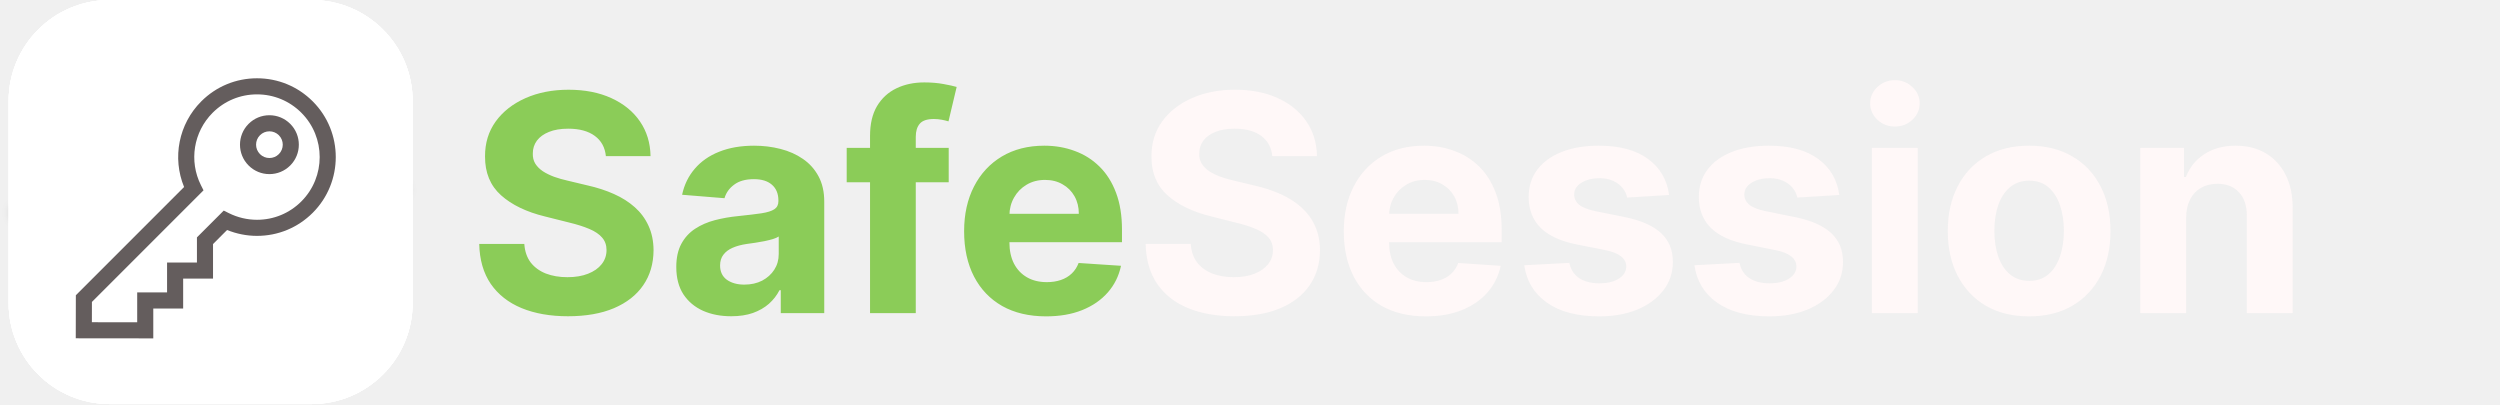
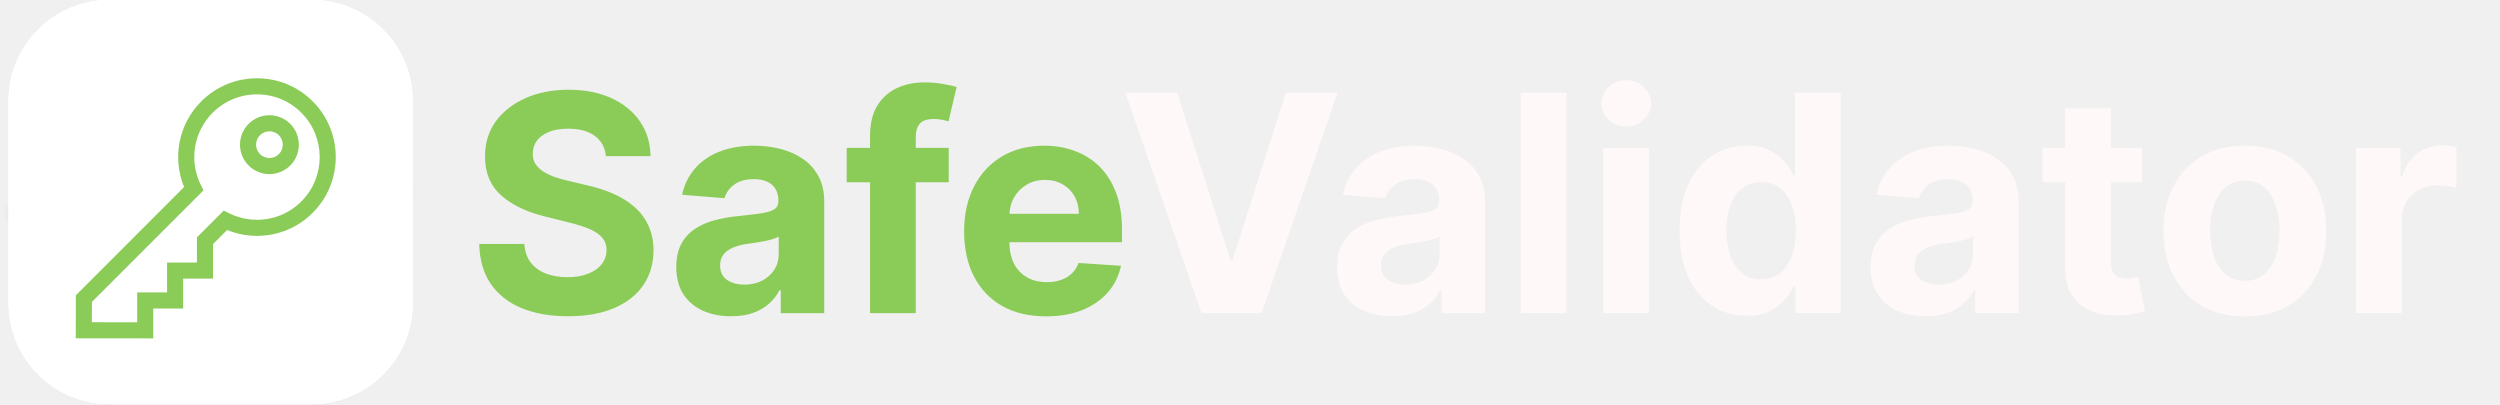
<svg xmlns="http://www.w3.org/2000/svg" width="990" height="160" viewBox="0 0 990 160" fill="none">
  <path d="M239.929 61.827C239.588 58.389 238.125 55.719 235.54 53.815C232.955 51.912 229.446 50.96 225.014 50.96C222.003 50.96 219.46 51.386 217.386 52.239C215.313 53.062 213.722 54.213 212.614 55.69C211.534 57.168 210.994 58.844 210.994 60.719C210.938 62.281 211.264 63.645 211.974 64.81C212.713 65.974 213.722 66.983 215 67.835C216.278 68.659 217.756 69.383 219.432 70.008C221.108 70.605 222.898 71.117 224.801 71.543L232.642 73.418C236.449 74.27 239.943 75.406 243.125 76.827C246.307 78.247 249.063 79.994 251.392 82.068C253.722 84.142 255.526 86.585 256.804 89.398C258.111 92.21 258.778 95.435 258.807 99.071C258.778 104.412 257.415 109.043 254.716 112.963C252.045 116.855 248.182 119.881 243.125 122.04C238.097 124.17 232.031 125.236 224.929 125.236C217.884 125.236 211.747 124.156 206.52 121.997C201.321 119.838 197.259 116.642 194.332 112.409C191.435 108.148 189.915 102.878 189.773 96.599H207.628C207.827 99.526 208.665 101.969 210.142 103.929C211.648 105.861 213.651 107.324 216.151 108.318C218.679 109.284 221.534 109.767 224.716 109.767C227.841 109.767 230.554 109.312 232.855 108.403C235.185 107.494 236.989 106.23 238.267 104.611C239.545 102.991 240.185 101.131 240.185 99.028C240.185 97.068 239.602 95.421 238.438 94.085C237.301 92.75 235.625 91.614 233.409 90.676C231.222 89.739 228.537 88.886 225.355 88.119L215.852 85.733C208.494 83.943 202.685 81.145 198.423 77.338C194.162 73.531 192.045 68.403 192.074 61.955C192.045 56.67 193.452 52.054 196.293 48.105C199.162 44.156 203.097 41.074 208.097 38.858C213.097 36.642 218.778 35.534 225.142 35.534C231.619 35.534 237.273 36.642 242.102 38.858C246.96 41.074 250.739 44.156 253.438 48.105C256.136 52.054 257.528 56.628 257.614 61.827H239.929ZM289.542 125.236C285.366 125.236 281.644 124.511 278.377 123.062C275.11 121.585 272.525 119.412 270.621 116.543C268.746 113.645 267.809 110.037 267.809 105.719C267.809 102.082 268.477 99.028 269.812 96.557C271.147 94.085 272.965 92.097 275.266 90.591C277.567 89.085 280.181 87.949 283.107 87.182C286.062 86.415 289.158 85.875 292.397 85.562C296.204 85.165 299.272 84.796 301.602 84.454C303.931 84.085 305.621 83.546 306.673 82.835C307.724 82.125 308.249 81.074 308.249 79.682V79.426C308.249 76.727 307.397 74.639 305.692 73.162C304.016 71.685 301.63 70.946 298.533 70.946C295.266 70.946 292.667 71.671 290.735 73.119C288.803 74.54 287.525 76.329 286.9 78.489L270.11 77.125C270.962 73.148 272.638 69.71 275.138 66.812C277.638 63.886 280.863 61.642 284.812 60.08C288.789 58.489 293.391 57.693 298.619 57.693C302.255 57.693 305.735 58.119 309.059 58.972C312.411 59.824 315.38 61.145 317.965 62.935C320.579 64.724 322.638 67.026 324.144 69.838C325.65 72.622 326.403 75.96 326.403 79.852V124H309.187V114.923H308.675C307.624 116.969 306.218 118.773 304.457 120.335C302.695 121.869 300.579 123.077 298.107 123.957C295.636 124.81 292.781 125.236 289.542 125.236ZM294.741 112.707C297.411 112.707 299.769 112.182 301.815 111.131C303.86 110.051 305.465 108.602 306.63 106.784C307.795 104.966 308.377 102.906 308.377 100.605V93.659C307.809 94.028 307.028 94.369 306.033 94.682C305.067 94.966 303.974 95.236 302.752 95.492C301.531 95.719 300.309 95.932 299.087 96.131C297.866 96.301 296.758 96.457 295.763 96.599C293.633 96.912 291.772 97.409 290.181 98.091C288.59 98.773 287.354 99.696 286.474 100.861C285.593 101.997 285.153 103.418 285.153 105.122C285.153 107.594 286.048 109.483 287.837 110.79C289.656 112.068 291.957 112.707 294.741 112.707ZM375.685 58.545V72.182H335.288V58.545H375.685ZM344.535 124V53.815C344.535 49.071 345.458 45.136 347.305 42.011C349.18 38.886 351.737 36.543 354.975 34.98C358.214 33.418 361.893 32.636 366.012 32.636C368.796 32.636 371.339 32.849 373.64 33.276C375.969 33.702 377.702 34.085 378.839 34.426L375.6 48.062C374.89 47.835 374.009 47.622 372.958 47.423C371.935 47.224 370.884 47.125 369.805 47.125C367.134 47.125 365.273 47.75 364.222 49C363.171 50.222 362.646 51.94 362.646 54.156V124H344.535ZM414.261 125.278C407.528 125.278 401.733 123.915 396.875 121.188C392.045 118.432 388.324 114.54 385.71 109.511C383.097 104.455 381.79 98.474 381.79 91.571C381.79 84.838 383.097 78.929 385.71 73.844C388.324 68.758 392.003 64.796 396.747 61.955C401.52 59.114 407.116 57.693 413.537 57.693C417.855 57.693 421.875 58.389 425.597 59.781C429.347 61.145 432.614 63.205 435.398 65.96C438.21 68.716 440.398 72.182 441.96 76.358C443.523 80.506 444.304 85.364 444.304 90.932V95.918H389.034V84.668H427.216C427.216 82.054 426.648 79.739 425.511 77.722C424.375 75.704 422.798 74.128 420.781 72.992C418.793 71.827 416.477 71.244 413.835 71.244C411.08 71.244 408.636 71.883 406.506 73.162C404.403 74.412 402.756 76.102 401.562 78.233C400.369 80.335 399.759 82.679 399.73 85.264V95.96C399.73 99.199 400.327 101.997 401.52 104.355C402.741 106.713 404.46 108.531 406.676 109.81C408.892 111.088 411.52 111.727 414.56 111.727C416.577 111.727 418.423 111.443 420.099 110.875C421.776 110.307 423.21 109.455 424.403 108.318C425.597 107.182 426.506 105.79 427.131 104.142L443.92 105.25C443.068 109.284 441.321 112.807 438.679 115.818C436.065 118.801 432.685 121.131 428.537 122.807C424.418 124.455 419.659 125.278 414.261 125.278Z" fill="#8BCC58" />
-   <path d="M503.835 61.827C503.494 58.389 502.031 55.719 499.446 53.815C496.861 51.912 493.352 50.96 488.92 50.96C485.909 50.96 483.366 51.386 481.293 52.239C479.219 53.062 477.628 54.213 476.52 55.69C475.44 57.168 474.901 58.844 474.901 60.719C474.844 62.281 475.17 63.645 475.881 64.81C476.619 65.974 477.628 66.983 478.906 67.835C480.185 68.659 481.662 69.383 483.338 70.008C485.014 70.605 486.804 71.117 488.707 71.543L496.548 73.418C500.355 74.27 503.849 75.406 507.031 76.827C510.213 78.247 512.969 79.994 515.298 82.068C517.628 84.142 519.432 86.585 520.71 89.398C522.017 92.21 522.685 95.435 522.713 99.071C522.685 104.412 521.321 109.043 518.622 112.963C515.952 116.855 512.088 119.881 507.031 122.04C502.003 124.17 495.938 125.236 488.835 125.236C481.79 125.236 475.653 124.156 470.426 121.997C465.227 119.838 461.165 116.642 458.239 112.409C455.341 108.148 453.821 102.878 453.679 96.599H471.534C471.733 99.526 472.571 101.969 474.048 103.929C475.554 105.861 477.557 107.324 480.057 108.318C482.585 109.284 485.44 109.767 488.622 109.767C491.747 109.767 494.46 109.312 496.761 108.403C499.091 107.494 500.895 106.23 502.173 104.611C503.452 102.991 504.091 101.131 504.091 99.028C504.091 97.068 503.509 95.421 502.344 94.085C501.207 92.75 499.531 91.614 497.315 90.676C495.128 89.739 492.443 88.886 489.261 88.119L479.759 85.733C472.401 83.943 466.591 81.145 462.33 77.338C458.068 73.531 455.952 68.403 455.98 61.955C455.952 56.67 457.358 52.054 460.199 48.105C463.068 44.156 467.003 41.074 472.003 38.858C477.003 36.642 482.685 35.534 489.048 35.534C495.526 35.534 501.179 36.642 506.009 38.858C510.866 41.074 514.645 44.156 517.344 48.105C520.043 52.054 521.435 56.628 521.52 61.827H503.835ZM564.613 125.278C557.88 125.278 552.085 123.915 547.227 121.188C542.397 118.432 538.675 114.54 536.062 109.511C533.448 104.455 532.141 98.474 532.141 91.571C532.141 84.838 533.448 78.929 536.062 73.844C538.675 68.758 542.354 64.796 547.099 61.955C551.871 59.114 557.468 57.693 563.888 57.693C568.207 57.693 572.227 58.389 575.948 59.781C579.698 61.145 582.965 63.205 585.749 65.96C588.562 68.716 590.749 72.182 592.312 76.358C593.874 80.506 594.656 85.364 594.656 90.932V95.918H539.386V84.668H577.567C577.567 82.054 576.999 79.739 575.863 77.722C574.727 75.704 573.15 74.128 571.133 72.992C569.144 71.827 566.829 71.244 564.187 71.244C561.431 71.244 558.988 71.883 556.857 73.162C554.755 74.412 553.107 76.102 551.914 78.233C550.721 80.335 550.11 82.679 550.082 85.264V95.96C550.082 99.199 550.678 101.997 551.871 104.355C553.093 106.713 554.812 108.531 557.028 109.81C559.244 111.088 561.871 111.727 564.911 111.727C566.928 111.727 568.775 111.443 570.451 110.875C572.127 110.307 573.562 109.455 574.755 108.318C575.948 107.182 576.857 105.79 577.482 104.142L594.272 105.25C593.42 109.284 591.673 112.807 589.031 115.818C586.417 118.801 583.036 121.131 578.888 122.807C574.769 124.455 570.011 125.278 564.613 125.278ZM660.962 77.21L644.343 78.233C644.059 76.812 643.448 75.534 642.511 74.398C641.573 73.233 640.337 72.31 638.803 71.628C637.298 70.918 635.494 70.562 633.391 70.562C630.579 70.562 628.207 71.159 626.275 72.352C624.343 73.517 623.377 75.079 623.377 77.04C623.377 78.602 624.002 79.923 625.252 81.003C626.502 82.082 628.647 82.949 631.687 83.602L643.533 85.989C649.897 87.296 654.641 89.398 657.766 92.296C660.891 95.193 662.454 99 662.454 103.716C662.454 108.006 661.19 111.77 658.661 115.009C656.161 118.247 652.724 120.776 648.349 122.594C644.002 124.384 638.988 125.278 633.306 125.278C624.641 125.278 617.738 123.474 612.596 119.866C607.482 116.23 604.485 111.287 603.604 105.037L621.46 104.099C621.999 106.741 623.306 108.759 625.38 110.151C627.454 111.514 630.11 112.196 633.349 112.196C636.531 112.196 639.087 111.585 641.019 110.364C642.979 109.114 643.974 107.509 644.002 105.548C643.974 103.901 643.278 102.551 641.914 101.5C640.55 100.42 638.448 99.597 635.607 99.028L624.272 96.77C617.88 95.492 613.121 93.276 609.996 90.122C606.9 86.969 605.352 82.949 605.352 78.062C605.352 73.858 606.488 70.236 608.761 67.196C611.062 64.156 614.286 61.812 618.434 60.165C622.61 58.517 627.496 57.693 633.093 57.693C641.36 57.693 647.866 59.44 652.61 62.935C657.383 66.429 660.167 71.188 660.962 77.21ZM728.345 77.21L711.726 78.233C711.442 76.812 710.831 75.534 709.893 74.398C708.956 73.233 707.72 72.31 706.186 71.628C704.68 70.918 702.876 70.562 700.774 70.562C697.962 70.562 695.589 71.159 693.658 72.352C691.726 73.517 690.76 75.079 690.76 77.04C690.76 78.602 691.385 79.923 692.635 81.003C693.885 82.082 696.03 82.949 699.07 83.602L710.916 85.989C717.28 87.296 722.024 89.398 725.149 92.296C728.274 95.193 729.837 99 729.837 103.716C729.837 108.006 728.572 111.77 726.044 115.009C723.544 118.247 720.107 120.776 715.732 122.594C711.385 124.384 706.371 125.278 700.689 125.278C692.024 125.278 685.121 123.474 679.979 119.866C674.865 116.23 671.868 111.287 670.987 105.037L688.842 104.099C689.382 106.741 690.689 108.759 692.763 110.151C694.837 111.514 697.493 112.196 700.732 112.196C703.913 112.196 706.47 111.585 708.402 110.364C710.362 109.114 711.357 107.509 711.385 105.548C711.357 103.901 710.661 102.551 709.297 101.5C707.933 100.42 705.831 99.597 702.99 99.028L691.655 96.77C685.263 95.492 680.504 93.276 677.379 90.122C674.283 86.969 672.734 82.949 672.734 78.062C672.734 73.858 673.871 70.236 676.143 67.196C678.445 64.156 681.669 61.812 685.817 60.165C689.993 58.517 694.879 57.693 700.476 57.693C708.743 57.693 715.249 59.44 719.993 62.935C724.766 66.429 727.55 71.188 728.345 77.21ZM741.268 124V58.545H759.421V124H741.268ZM750.387 50.108C747.688 50.108 745.373 49.213 743.441 47.423C741.538 45.605 740.586 43.432 740.586 40.903C740.586 38.403 741.538 36.258 743.441 34.469C745.373 32.651 747.688 31.741 750.387 31.741C753.086 31.741 755.387 32.651 757.29 34.469C759.222 36.258 760.188 38.403 760.188 40.903C760.188 43.432 759.222 45.605 757.29 47.423C755.387 49.213 753.086 50.108 750.387 50.108ZM803.537 125.278C796.918 125.278 791.193 123.872 786.364 121.06C781.563 118.219 777.855 114.27 775.241 109.213C772.628 104.128 771.321 98.233 771.321 91.528C771.321 84.767 772.628 78.858 775.241 73.801C777.855 68.716 781.563 64.767 786.364 61.955C791.193 59.114 796.918 57.693 803.537 57.693C810.156 57.693 815.866 59.114 820.668 61.955C825.497 64.767 829.219 68.716 831.832 73.801C834.446 78.858 835.753 84.767 835.753 91.528C835.753 98.233 834.446 104.128 831.832 109.213C829.219 114.27 825.497 118.219 820.668 121.06C815.866 123.872 810.156 125.278 803.537 125.278ZM803.622 111.216C806.634 111.216 809.148 110.364 811.165 108.659C813.182 106.926 814.702 104.568 815.724 101.585C816.776 98.602 817.301 95.207 817.301 91.401C817.301 87.594 816.776 84.199 815.724 81.216C814.702 78.233 813.182 75.875 811.165 74.142C809.148 72.409 806.634 71.543 803.622 71.543C800.582 71.543 798.026 72.409 795.952 74.142C793.906 75.875 792.358 78.233 791.307 81.216C790.284 84.199 789.773 87.594 789.773 91.401C789.773 95.207 790.284 98.602 791.307 101.585C792.358 104.568 793.906 106.926 795.952 108.659C798.026 110.364 800.582 111.216 803.622 111.216ZM865.71 86.159V124H847.557V58.545H864.858V70.094H865.625C867.074 66.287 869.503 63.276 872.912 61.06C876.321 58.815 880.455 57.693 885.312 57.693C889.858 57.693 893.821 58.688 897.202 60.676C900.582 62.665 903.21 65.506 905.085 69.199C906.96 72.864 907.898 77.239 907.898 82.324V124H889.744V85.562C889.773 81.557 888.75 78.432 886.676 76.188C884.602 73.915 881.747 72.778 878.111 72.778C875.668 72.778 873.509 73.304 871.634 74.355C869.787 75.406 868.338 76.94 867.287 78.957C866.264 80.946 865.739 83.347 865.71 86.159Z" fill="#FFF8F8" />
+   <path d="M466.165 36.727L487.259 103.034H488.068L509.205 36.727H529.659L499.574 124H475.795L445.668 36.727H466.165ZM551.222 125.236C547.045 125.236 543.324 124.511 540.057 123.062C536.79 121.585 534.205 119.412 532.301 116.543C530.426 113.645 529.489 110.037 529.489 105.719C529.489 102.082 530.156 99.028 531.491 96.557C532.827 94.085 534.645 92.097 536.946 90.591C539.247 89.085 541.861 87.949 544.787 87.182C547.741 86.415 550.838 85.875 554.077 85.562C557.884 85.165 560.952 84.796 563.281 84.454C565.611 84.085 567.301 83.546 568.352 82.835C569.403 82.125 569.929 81.074 569.929 79.682V79.426C569.929 76.727 569.077 74.639 567.372 73.162C565.696 71.685 563.31 70.946 560.213 70.946C556.946 70.946 554.347 71.671 552.415 73.119C550.483 74.54 549.205 76.329 548.58 78.489L531.79 77.125C532.642 73.148 534.318 69.71 536.818 66.812C539.318 63.886 542.543 61.642 546.491 60.08C550.469 58.489 555.071 57.693 560.298 57.693C563.935 57.693 567.415 58.119 570.739 58.972C574.091 59.824 577.06 61.145 579.645 62.935C582.259 64.724 584.318 67.026 585.824 69.838C587.33 72.622 588.082 75.96 588.082 79.852V124H570.866V114.923H570.355C569.304 116.969 567.898 118.773 566.136 120.335C564.375 121.869 562.259 123.077 559.787 123.957C557.315 124.81 554.46 125.236 551.222 125.236ZM556.42 112.707C559.091 112.707 561.449 112.182 563.494 111.131C565.54 110.051 567.145 108.602 568.31 106.784C569.474 104.966 570.057 102.906 570.057 100.605V93.659C569.489 94.028 568.707 94.369 567.713 94.682C566.747 94.966 565.653 95.236 564.432 95.492C563.21 95.719 561.989 95.932 560.767 96.131C559.545 96.301 558.438 96.457 557.443 96.599C555.313 96.912 553.452 97.409 551.861 98.091C550.27 98.773 549.034 99.696 548.153 100.861C547.273 101.997 546.832 103.418 546.832 105.122C546.832 107.594 547.727 109.483 549.517 110.79C551.335 112.068 553.636 112.707 556.42 112.707ZM620.32 36.727V124H602.166V36.727H620.32ZM634.862 124V58.545H653.015V124H634.862ZM643.981 50.108C641.282 50.108 638.967 49.213 637.035 47.423C635.131 45.605 634.18 43.432 634.18 40.903C634.18 38.403 635.131 36.258 637.035 34.469C638.967 32.651 641.282 31.741 643.981 31.741C646.68 31.741 648.981 32.651 650.884 34.469C652.816 36.258 653.782 38.403 653.782 40.903C653.782 43.432 652.816 45.605 650.884 47.423C648.981 49.213 646.68 50.108 643.981 50.108ZM691.676 125.065C686.705 125.065 682.202 123.787 678.168 121.23C674.162 118.645 670.98 114.852 668.622 109.852C666.293 104.824 665.128 98.659 665.128 91.358C665.128 83.858 666.335 77.622 668.75 72.651C671.165 67.651 674.375 63.915 678.381 61.443C682.415 58.943 686.832 57.693 691.634 57.693C695.298 57.693 698.352 58.318 700.795 59.568C703.267 60.79 705.256 62.324 706.761 64.171C708.295 65.989 709.46 67.778 710.256 69.54H710.81V36.727H728.92V124H711.023V113.517H710.256C709.403 115.335 708.196 117.139 706.634 118.929C705.099 120.69 703.097 122.153 700.625 123.318C698.182 124.483 695.199 125.065 691.676 125.065ZM697.429 110.619C700.355 110.619 702.827 109.824 704.844 108.233C706.889 106.614 708.452 104.355 709.531 101.457C710.639 98.56 711.193 95.165 711.193 91.273C711.193 87.381 710.653 84 709.574 81.131C708.494 78.261 706.932 76.046 704.886 74.483C702.841 72.921 700.355 72.139 697.429 72.139C694.446 72.139 691.932 72.949 689.886 74.568C687.841 76.188 686.293 78.432 685.241 81.301C684.19 84.171 683.665 87.494 683.665 91.273C683.665 95.079 684.19 98.446 685.241 101.372C686.321 104.27 687.869 106.543 689.886 108.19C691.932 109.81 694.446 110.619 697.429 110.619ZM762.511 125.236C758.335 125.236 754.613 124.511 751.346 123.062C748.079 121.585 745.494 119.412 743.59 116.543C741.715 113.645 740.778 110.037 740.778 105.719C740.778 102.082 741.445 99.028 742.781 96.557C744.116 94.085 745.934 92.097 748.235 90.591C750.536 89.085 753.15 87.949 756.076 87.182C759.031 86.415 762.127 85.875 765.366 85.562C769.173 85.165 772.241 84.796 774.57 84.454C776.9 84.085 778.59 83.546 779.641 82.835C780.692 82.125 781.218 81.074 781.218 79.682V79.426C781.218 76.727 780.366 74.639 778.661 73.162C776.985 71.685 774.599 70.946 771.502 70.946C768.235 70.946 765.636 71.671 763.704 73.119C761.772 74.54 760.494 76.329 759.869 78.489L743.079 77.125C743.931 73.148 745.607 69.71 748.107 66.812C750.607 63.886 753.832 61.642 757.781 60.08C761.758 58.489 766.36 57.693 771.587 57.693C775.224 57.693 778.704 58.119 782.028 58.972C785.38 59.824 788.349 61.145 790.934 62.935C793.548 64.724 795.607 67.026 797.113 69.838C798.619 72.622 799.371 75.96 799.371 79.852V124H782.156V114.923H781.644C780.593 116.969 779.187 118.773 777.425 120.335C775.664 121.869 773.548 123.077 771.076 123.957C768.604 124.81 765.749 125.236 762.511 125.236ZM767.71 112.707C770.38 112.707 772.738 112.182 774.783 111.131C776.829 110.051 778.434 108.602 779.599 106.784C780.763 104.966 781.346 102.906 781.346 100.605V93.659C780.778 94.028 779.996 94.369 779.002 94.682C778.036 94.966 776.942 95.236 775.721 95.492C774.499 95.719 773.278 95.932 772.056 96.131C770.835 96.301 769.727 96.457 768.732 96.599C766.602 96.912 764.741 97.409 763.15 98.091C761.559 98.773 760.323 99.696 759.442 100.861C758.562 101.997 758.121 103.418 758.121 105.122C758.121 107.594 759.016 109.483 760.806 110.79C762.624 112.068 764.925 112.707 767.71 112.707ZM848.271 58.545V72.182H808.853V58.545H848.271ZM817.802 42.864H835.955V103.886C835.955 105.562 836.211 106.869 836.722 107.807C837.234 108.716 837.944 109.355 838.853 109.724C839.79 110.094 840.87 110.278 842.092 110.278C842.944 110.278 843.796 110.207 844.648 110.065C845.501 109.895 846.154 109.767 846.609 109.682L849.464 123.19C848.555 123.474 847.276 123.801 845.629 124.17C843.981 124.568 841.978 124.81 839.62 124.895C835.245 125.065 831.41 124.483 828.114 123.148C824.847 121.812 822.305 119.739 820.487 116.926C818.668 114.114 817.773 110.562 817.802 106.273V42.864ZM888.967 125.278C882.347 125.278 876.623 123.872 871.793 121.06C866.992 118.219 863.285 114.27 860.671 109.213C858.058 104.128 856.751 98.233 856.751 91.528C856.751 84.767 858.058 78.858 860.671 73.801C863.285 68.716 866.992 64.767 871.793 61.955C876.623 59.114 882.347 57.693 888.967 57.693C895.586 57.693 901.296 59.114 906.097 61.955C910.927 64.767 914.648 68.716 917.262 73.801C919.876 78.858 921.183 84.767 921.183 91.528C921.183 98.233 919.876 104.128 917.262 109.213C914.648 114.27 910.927 118.219 906.097 121.06C901.296 123.872 895.586 125.278 888.967 125.278ZM889.052 111.216C892.063 111.216 894.577 110.364 896.594 108.659C898.612 106.926 900.131 104.568 901.154 101.585C902.205 98.602 902.731 95.207 902.731 91.401C902.731 87.594 902.205 84.199 901.154 81.216C900.131 78.233 898.612 75.875 896.594 74.142C894.577 72.409 892.063 71.543 889.052 71.543C886.012 71.543 883.455 72.409 881.381 74.142C879.336 75.875 877.788 78.233 876.737 81.216C875.714 84.199 875.202 87.594 875.202 91.401C875.202 95.207 875.714 98.602 876.737 101.585C877.788 104.568 879.336 106.926 881.381 108.659C883.455 110.364 886.012 111.216 889.052 111.216ZM932.987 124V58.545H950.586V69.966H951.268C952.461 65.903 954.464 62.835 957.276 60.761C960.089 58.659 963.327 57.608 966.992 57.608C967.901 57.608 968.881 57.665 969.933 57.778C970.984 57.892 971.907 58.048 972.702 58.247V74.355C971.85 74.099 970.671 73.872 969.165 73.673C967.66 73.474 966.282 73.375 965.032 73.375C962.362 73.375 959.975 73.957 957.873 75.122C955.799 76.258 954.151 77.849 952.93 79.895C951.737 81.94 951.14 84.298 951.14 86.969V124H932.987Z" fill="#FFF8F8" />
  <path d="M123.409 0H43.409C21.318 0 3.409 17.909 3.409 40V120C3.409 142.092 21.318 160 43.409 160H123.409C145.501 160 163.409 142.092 163.409 120V40C163.409 17.909 145.501 0 123.409 0Z" fill="white" />
-   <g filter="url(#filter0_d_5756_1409)">
+   <g filter="url(#filter0_d_5762_1381)">
    <rect x="12.484" y="90.451" width="47.473" height="30.182" transform="rotate(-37.6696 12.4844 90.4512)" fill="#B6E7A4" />
    <path d="M126.089 39.925L114.774 49.45L69.421 86.016L59.258 72.826L50.276 60.703L27.273 79.248L36.255 91.372L54.968 116.63L63.518 128.698L75.264 119.228L132.364 73.193L144.11 63.722L126.089 39.925Z" fill="white" />
  </g>
  <path d="M123.405 0H43.405C21.314 0 3.405 17.909 3.405 40V120C3.405 142.092 21.314 160 43.405 160H123.405C145.497 160 163.405 142.092 163.405 120V40C163.405 17.909 145.497 0 123.405 0Z" fill="white" />
-   <g filter="url(#filter1_d_5756_1409)">
+   <g filter="url(#filter1_d_5762_1381)">
    <rect x="4.354" y="80.018" width="57.022" height="30.182" transform="rotate(-38.2037 4.35449 80.0176)" fill="#645D5D" />
    <path d="M143.197 47.604L131.883 57.13L86.529 93.695L76.367 80.505L67.385 68.382L44.382 86.927L53.364 99.051L72.076 124.309L80.626 136.377L92.372 126.907L149.472 80.872L161.219 71.402L143.197 47.604Z" fill="white" />
  </g>
  <path d="M123.408 0H43.408C21.317 0 3.408 17.909 3.408 40V120C3.408 142.092 21.317 160 43.408 160H123.408C145.5 160 163.408 142.092 163.408 120V40C163.408 17.909 145.5 0 123.408 0Z" fill="white" />
-   <g filter="url(#filter2_d_5756_1409)">
+   <g filter="url(#filter2_d_5762_1381)">
    <rect x="12.483" y="90.451" width="47.473" height="30.182" transform="rotate(-37.6696 12.4834 90.4512)" fill="#B6E7A4" />
    <path d="M126.088 39.925L114.773 49.45L69.42 86.016L59.257 72.826L50.275 60.703L27.272 79.248L36.254 91.372L54.967 116.63L63.517 128.698L75.263 119.228L132.363 73.193L144.109 63.722L126.088 39.925Z" fill="white" />
  </g>
  <path d="M123.405 0H43.405C21.314 0 3.405 17.909 3.405 40V120C3.405 142.092 21.314 160 43.405 160H123.405C145.497 160 163.405 142.092 163.405 120V40C163.405 17.909 145.497 0 123.405 0Z" fill="white" />
-   <path d="M106.688 45.632C103.574 45.632 100.647 46.844 98.445 49.046C93.9 53.591 93.9 60.987 98.445 65.532C100.647 67.734 103.574 68.947 106.688 68.947C109.801 68.947 112.729 67.734 114.931 65.532C119.476 60.987 119.476 53.591 114.931 49.046C112.729 46.844 109.802 45.632 106.688 45.632ZM110.426 61.027C109.427 62.026 108.1 62.576 106.688 62.576C105.276 62.576 103.948 62.026 102.95 61.027C100.888 58.966 100.888 55.612 102.95 53.551C103.948 52.553 105.276 52.003 106.688 52.003C108.1 52.003 109.427 52.553 110.426 53.551C112.487 55.612 112.487 58.966 110.426 61.027Z" fill="#645D5D" />
-   <path d="M123.838 40.139C117.944 34.246 110.108 31 101.774 31C93.439 31 85.603 34.246 79.71 40.139C70.742 49.107 68.138 62.475 72.9 74.053L30.035 116.919L30 133.965L60.7 134V122.167H72.529V110.337H84.359V96.641L89.926 91.075C93.666 92.604 97.719 93.406 101.775 93.406C110.109 93.406 117.945 90.16 123.838 84.267C136.004 72.101 136.004 52.305 123.838 40.139ZM119.333 79.762C114.643 84.452 108.408 87.035 101.775 87.035C97.924 87.035 94.08 86.129 90.657 84.416L88.603 83.387L77.988 94.002V103.966H66.159V115.796H54.329V127.622L36.384 127.601L36.401 119.564L80.59 75.373L79.561 73.319C74.768 63.745 76.638 52.221 84.215 44.644C88.905 39.954 95.141 37.371 101.774 37.371C108.407 37.371 114.642 39.954 119.333 44.644C129.015 54.326 129.015 70.08 119.333 79.762Z" fill="#645D5D" />
+   <path d="M106.688 45.632C103.574 45.632 100.647 46.844 98.445 49.046C93.9 53.591 93.9 60.987 98.445 65.532C100.647 67.734 103.574 68.947 106.688 68.947C109.801 68.947 112.729 67.734 114.931 65.532C119.476 60.987 119.476 53.591 114.931 49.046C112.729 46.844 109.802 45.632 106.688 45.632ZM110.426 61.027C109.427 62.026 108.1 62.576 106.688 62.576C105.276 62.576 103.948 62.026 102.95 61.027C100.888 58.966 100.888 55.612 102.95 53.551C103.948 52.553 105.276 52.003 106.688 52.003C108.1 52.003 109.427 52.553 110.426 53.551C112.487 55.612 112.487 58.966 110.426 61.027Z" fill="#8BCC58" />
+   <path d="M123.838 40.139C117.944 34.246 110.108 31 101.774 31C93.439 31 85.603 34.246 79.71 40.139C70.742 49.107 68.138 62.475 72.9 74.053L30.035 116.919L30 133.965L60.7 134V122.167H72.529V110.337H84.359V96.641L89.926 91.075C93.666 92.604 97.719 93.406 101.775 93.406C110.109 93.406 117.945 90.16 123.838 84.267C136.004 72.101 136.004 52.305 123.838 40.139ZM119.333 79.762C114.643 84.452 108.408 87.035 101.775 87.035C97.924 87.035 94.08 86.129 90.657 84.416L88.603 83.387L77.988 94.002V103.966H66.159V115.796H54.329V127.622L36.384 127.601L36.401 119.564L80.59 75.373L79.561 73.319C74.768 63.745 76.638 52.221 84.215 44.644C88.905 39.954 95.141 37.371 101.774 37.371C108.407 37.371 114.642 39.954 119.333 44.644C129.015 54.326 129.015 70.08 119.333 79.762Z" fill="#8BCC58" />
  <defs>
-     <filter id="filter0_d_5756_1409" x="8.484" y="39.925" width="139.626" height="96.773" filterUnits="userSpaceOnUse" color-interpolation-filters="sRGB">
+     <filter id="filter0_d_5762_1381" x="8.484" y="39.925" width="139.626" height="96.773" filterUnits="userSpaceOnUse" color-interpolation-filters="sRGB">
      <feFlood flood-opacity="0" result="BackgroundImageFix" />
      <feColorMatrix in="SourceAlpha" type="matrix" values="0 0 0 0 0 0 0 0 0 0 0 0 0 0 0 0 0 0 127 0" result="hardAlpha" />
      <feOffset dy="4" />
      <feGaussianBlur stdDeviation="2" />
      <feComposite in2="hardAlpha" operator="out" />
      <feColorMatrix type="matrix" values="0 0 0 0 0 0 0 0 0 0 0 0 0 0 0 0 0 0 0.25 0" />
-       <feBlend mode="normal" in2="BackgroundImageFix" result="effect1_dropShadow_5756_1409" />
-       <feBlend mode="normal" in="SourceGraphic" in2="effect1_dropShadow_5756_1409" result="shape" />
+       <feBlend mode="normal" in2="BackgroundImageFix" result="effect1_dropShadow_5762_1381" />
+       <feBlend mode="normal" in="SourceGraphic" in2="effect1_dropShadow_5762_1381" result="shape" />
    </filter>
-     <filter id="filter1_d_5756_1409" x="0.354" y="44.752" width="164.864" height="99.626" filterUnits="userSpaceOnUse" color-interpolation-filters="sRGB">
+     <filter id="filter1_d_5762_1381" x="0.354" y="44.752" width="164.864" height="99.626" filterUnits="userSpaceOnUse" color-interpolation-filters="sRGB">
      <feFlood flood-opacity="0" result="BackgroundImageFix" />
      <feColorMatrix in="SourceAlpha" type="matrix" values="0 0 0 0 0 0 0 0 0 0 0 0 0 0 0 0 0 0 127 0" result="hardAlpha" />
      <feOffset dy="4" />
      <feGaussianBlur stdDeviation="2" />
      <feComposite in2="hardAlpha" operator="out" />
      <feColorMatrix type="matrix" values="0 0 0 0 0 0 0 0 0 0 0 0 0 0 0 0 0 0 0.25 0" />
-       <feBlend mode="normal" in2="BackgroundImageFix" result="effect1_dropShadow_5756_1409" />
-       <feBlend mode="normal" in="SourceGraphic" in2="effect1_dropShadow_5756_1409" result="shape" />
+       <feBlend mode="normal" in2="BackgroundImageFix" result="effect1_dropShadow_5762_1381" />
+       <feBlend mode="normal" in="SourceGraphic" in2="effect1_dropShadow_5762_1381" result="shape" />
    </filter>
-     <filter id="filter2_d_5756_1409" x="8.483" y="39.925" width="139.626" height="96.773" filterUnits="userSpaceOnUse" color-interpolation-filters="sRGB">
+     <filter id="filter2_d_5762_1381" x="8.483" y="39.925" width="139.626" height="96.773" filterUnits="userSpaceOnUse" color-interpolation-filters="sRGB">
      <feFlood flood-opacity="0" result="BackgroundImageFix" />
      <feColorMatrix in="SourceAlpha" type="matrix" values="0 0 0 0 0 0 0 0 0 0 0 0 0 0 0 0 0 0 127 0" result="hardAlpha" />
      <feOffset dy="4" />
      <feGaussianBlur stdDeviation="2" />
      <feComposite in2="hardAlpha" operator="out" />
      <feColorMatrix type="matrix" values="0 0 0 0 0 0 0 0 0 0 0 0 0 0 0 0 0 0 0.25 0" />
-       <feBlend mode="normal" in2="BackgroundImageFix" result="effect1_dropShadow_5756_1409" />
-       <feBlend mode="normal" in="SourceGraphic" in2="effect1_dropShadow_5756_1409" result="shape" />
+       <feBlend mode="normal" in2="BackgroundImageFix" result="effect1_dropShadow_5762_1381" />
+       <feBlend mode="normal" in="SourceGraphic" in2="effect1_dropShadow_5762_1381" result="shape" />
    </filter>
  </defs>
</svg>
